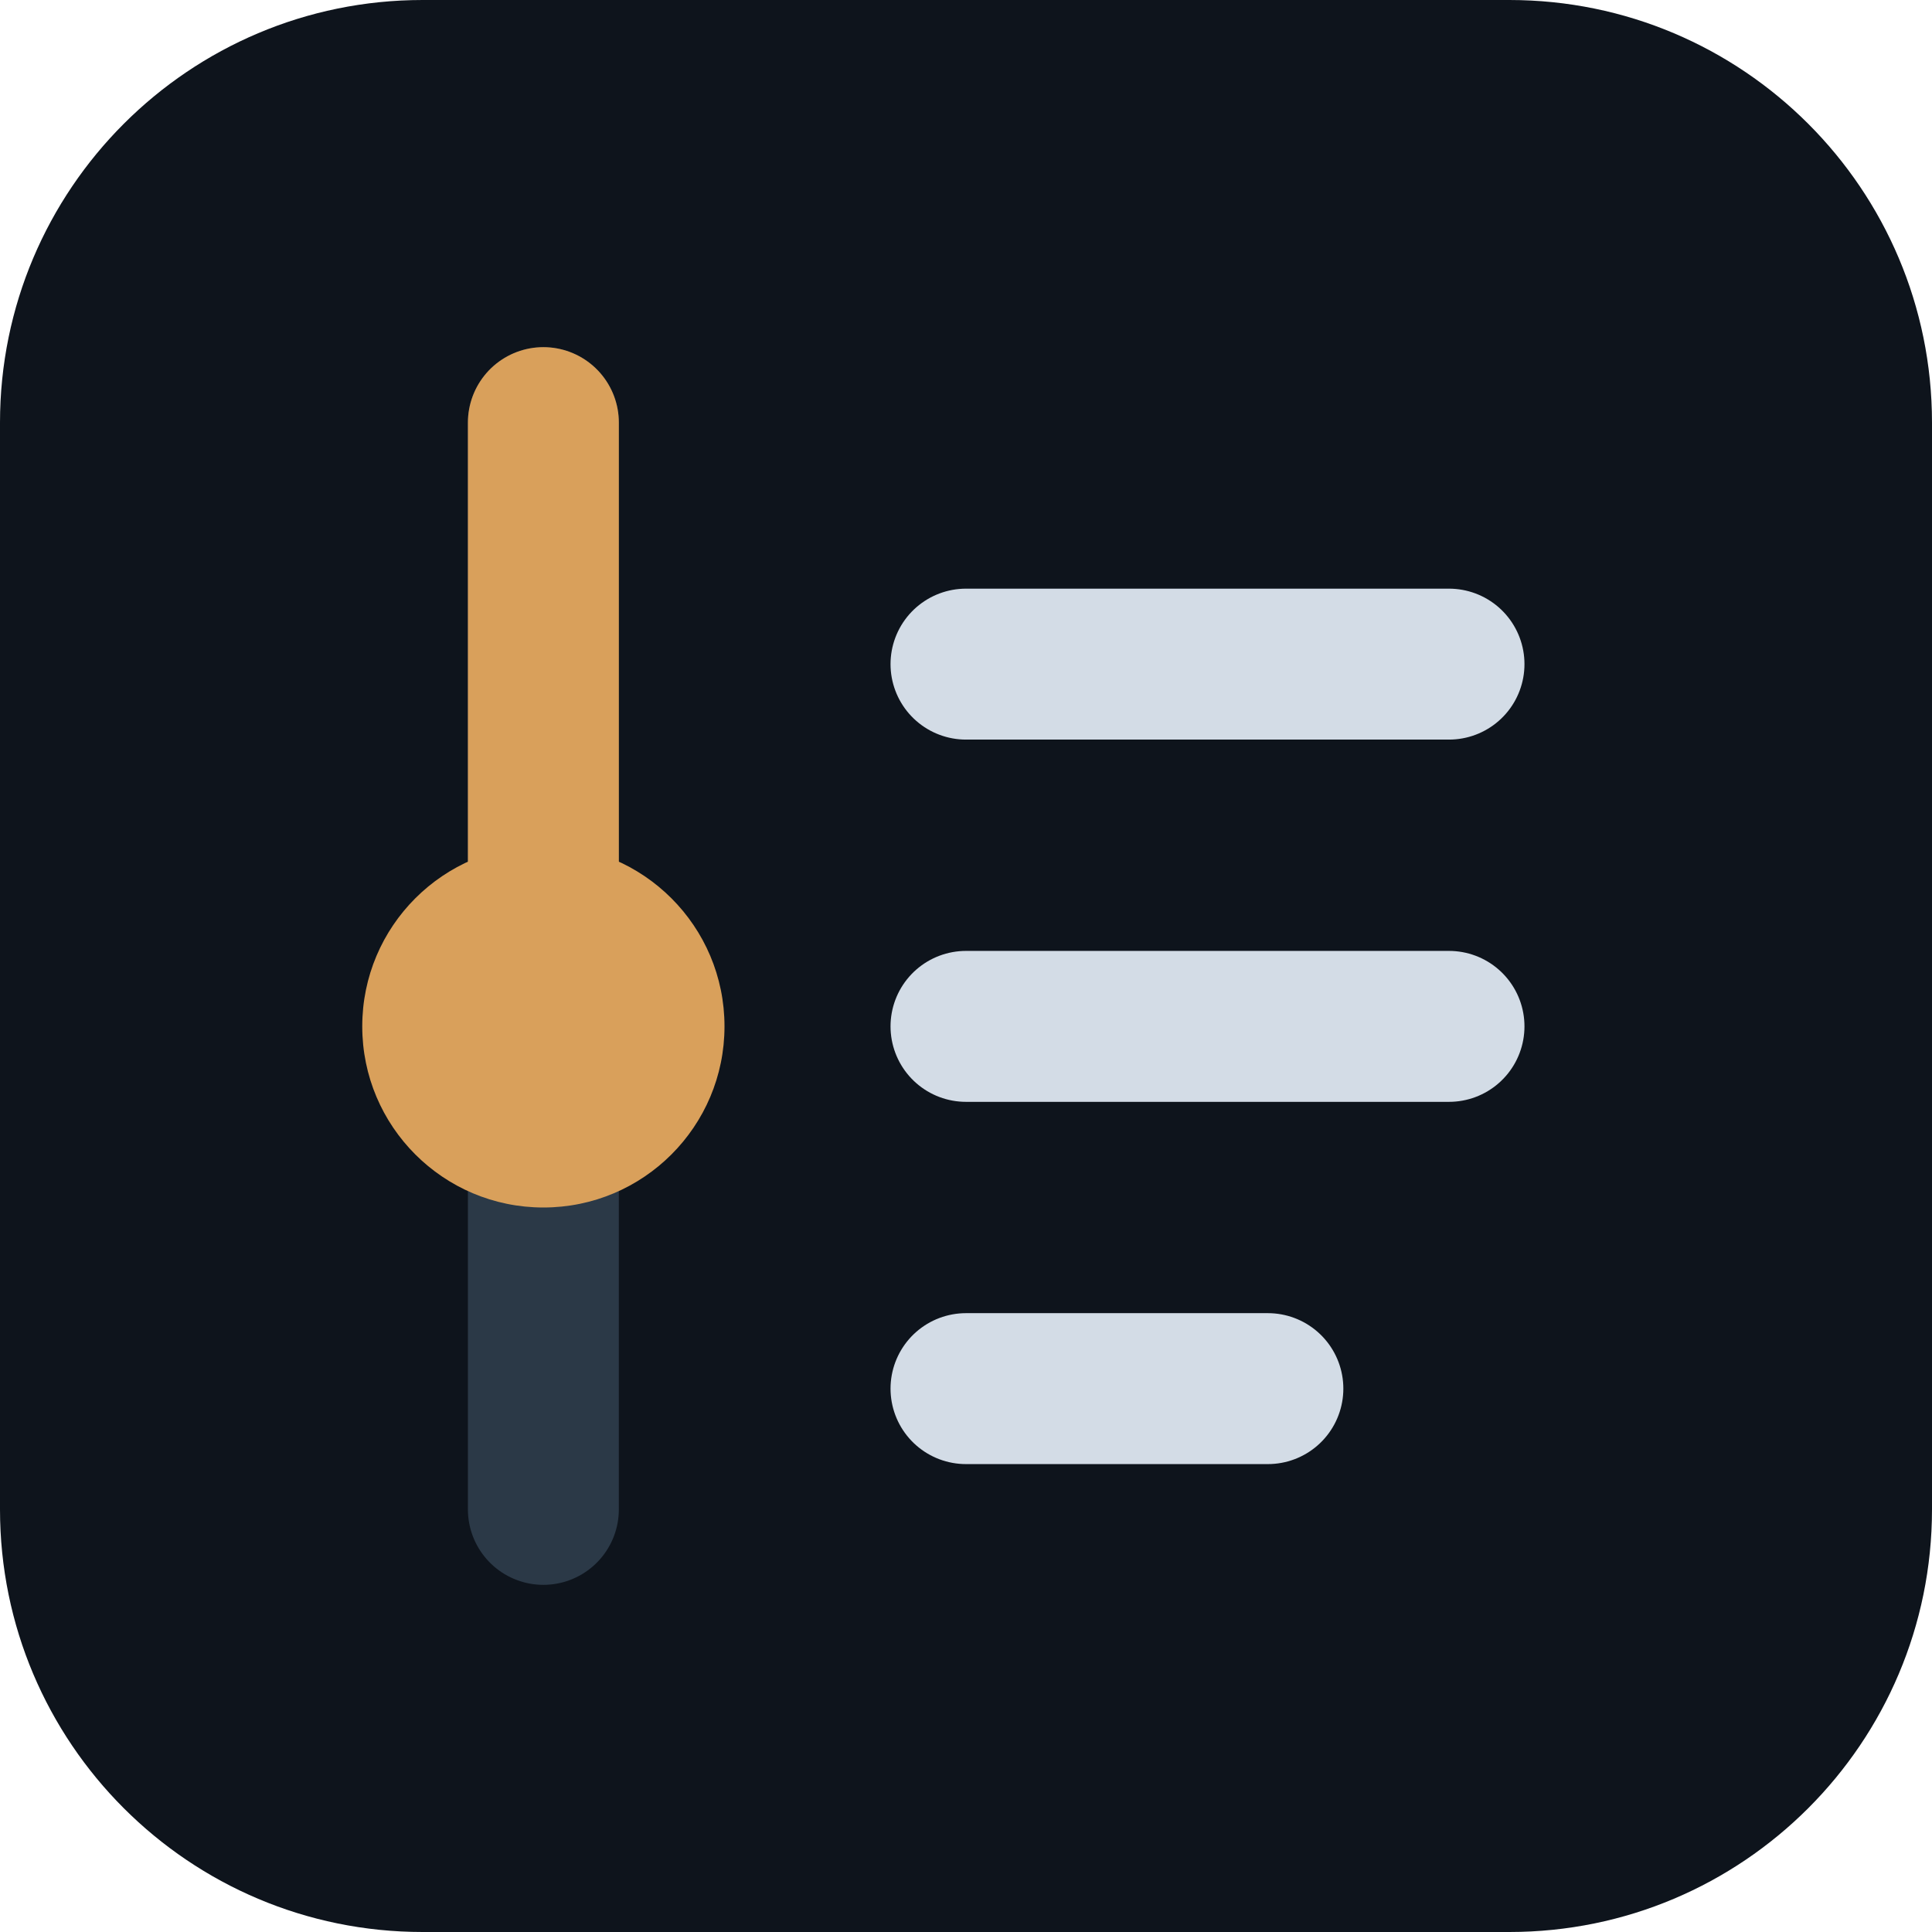
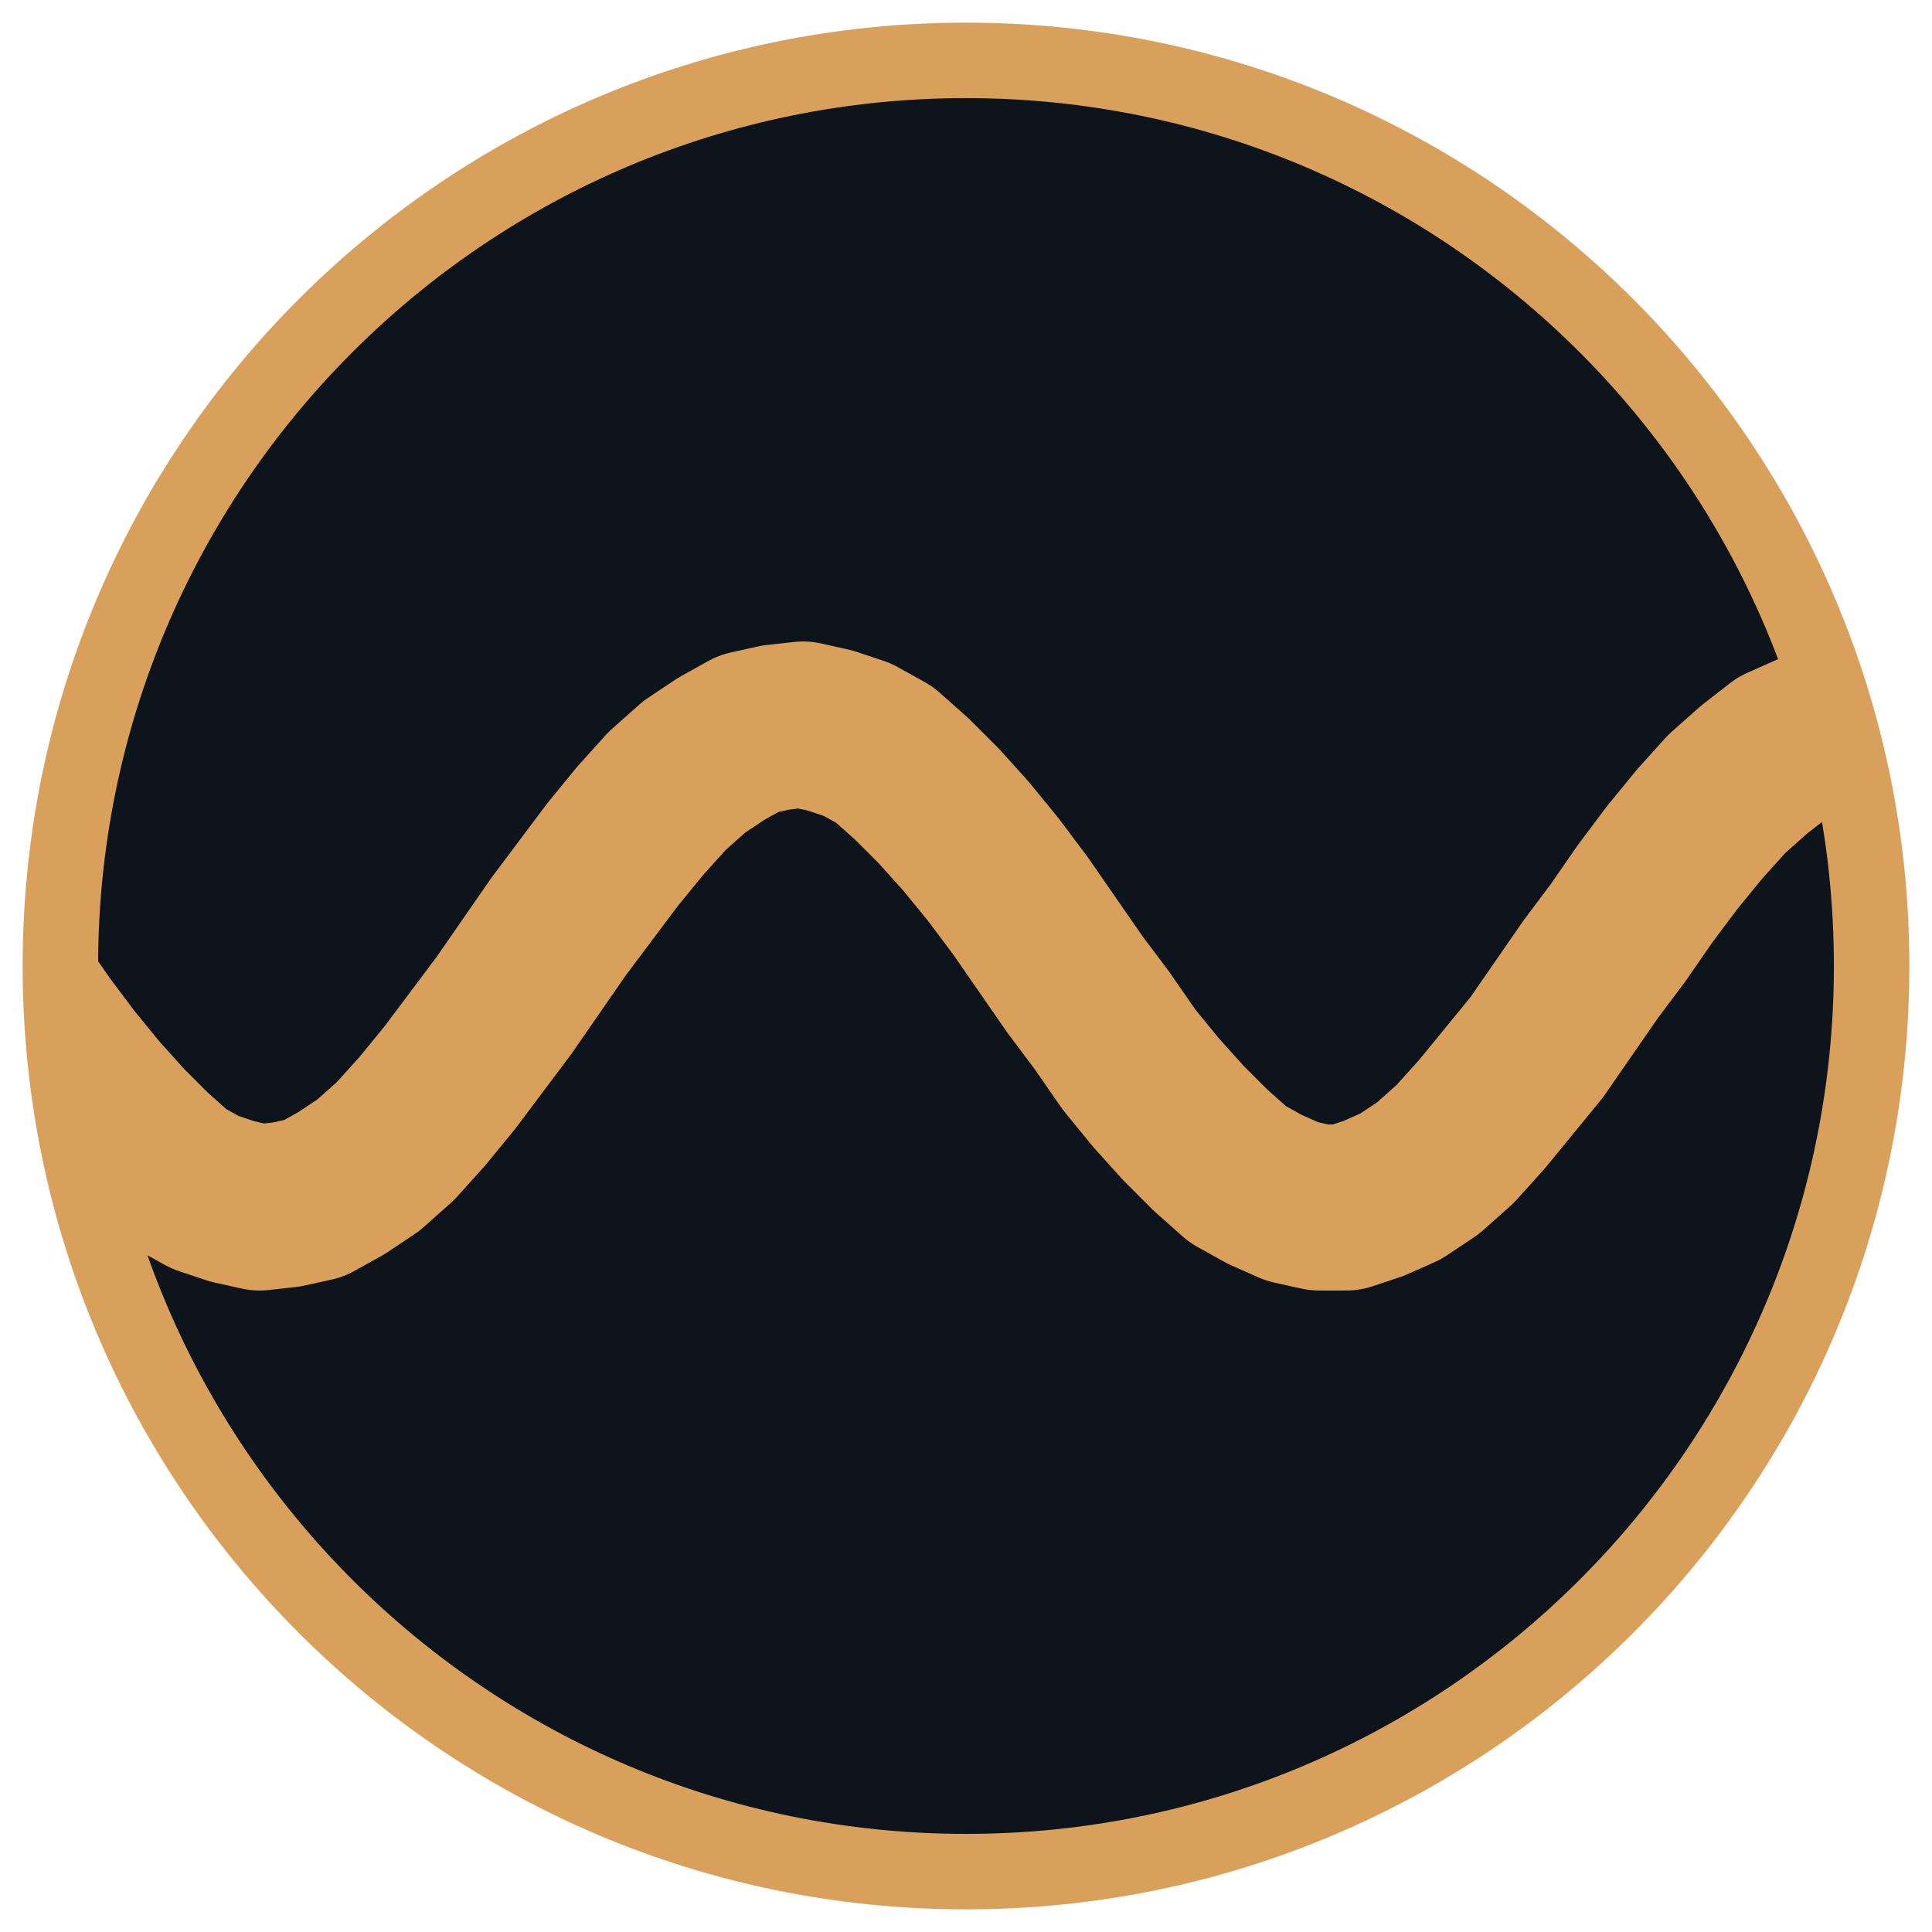
<svg xmlns="http://www.w3.org/2000/svg" viewBox="0 0 64 64">
-   <rect width="64" height="64" rx="14" fill="#0e141c" />
-   <path d="M18 14v36" stroke="#2b3947" stroke-width="5" stroke-linecap="round" />
-   <path d="M18 14v20" stroke="#d9a05b" stroke-width="5" stroke-linecap="round" />
-   <circle cx="18" cy="34" r="6" fill="#d9a05b" />
-   <path d="M32 22h16M32 34h16M32 46h10" stroke="#d3dce6" stroke-width="5" stroke-linecap="round" />
+   <defs>
+     <clipPath id="c">
+       <circle cx="32" cy="32" r="30" />
+     </clipPath>
+   </defs>
+   <circle cx="32" cy="32" r="31" fill="#0e141c" />
+   <polyline clip-path="url(#c)" points="-4.0,26.8 -3.1,27.8 -2.2,28.9 -1.3,30.2 -0.4,31.4 0.5,32.7 1.4,34.0 2.3,35.2 3.2,36.3 4.1,37.3 5.0,38.2 5.9,39.0 6.8,39.5 7.7,39.8 8.6,40.0 9.5,39.9 10.4,39.7 11.3,39.2 12.2,38.6 13.1,37.8 14.0,36.8 14.9,35.7 15.8,34.5 16.7,33.3 17.6,32.0 18.5,30.7 19.4,29.5 20.3,28.3 21.2,27.2 22.1,26.2 23.0,25.4 23.9,24.8 24.8,24.3 25.7,24.1 26.6,24.0 27.5,24.2 28.4,24.5 29.3,25.0 30.2,25.8 31.1,26.7 32.0,27.7 32.9,28.8 33.8,30.0 34.7,31.3 35.6,32.6 36.5,33.8 37.4,35.1 38.3,36.2 39.2,37.2 40.1,38.1 41.0,38.9 41.9,39.4 42.8,39.8 43.7,40.0 44.6,40.0 45.5,39.7 46.4,39.3 47.3,38.7 48.2,37.9 49.1,36.9 50.0,35.8 50.9,34.7 51.8,33.4 52.7,32.1 53.6,30.9 54.5,29.6 55.4,28.4 56.3,27.3 57.2,26.3 58.1,25.5 59.0,24.8 59.9,24.4 60.8,24.1 61.7,24.0 62.6,24.1 63.5,24.5 64.4,25.0 65.3,25.7 66.2,26.5 67.1,27.6 68.0,28.7" fill="none" stroke="#d9a05b" stroke-width="5.5" stroke-linecap="round" stroke-linejoin="round" />
+   <circle cx="32" cy="32" r="30" fill="none" stroke="#d9a05b" stroke-width="2.5" />
</svg>
